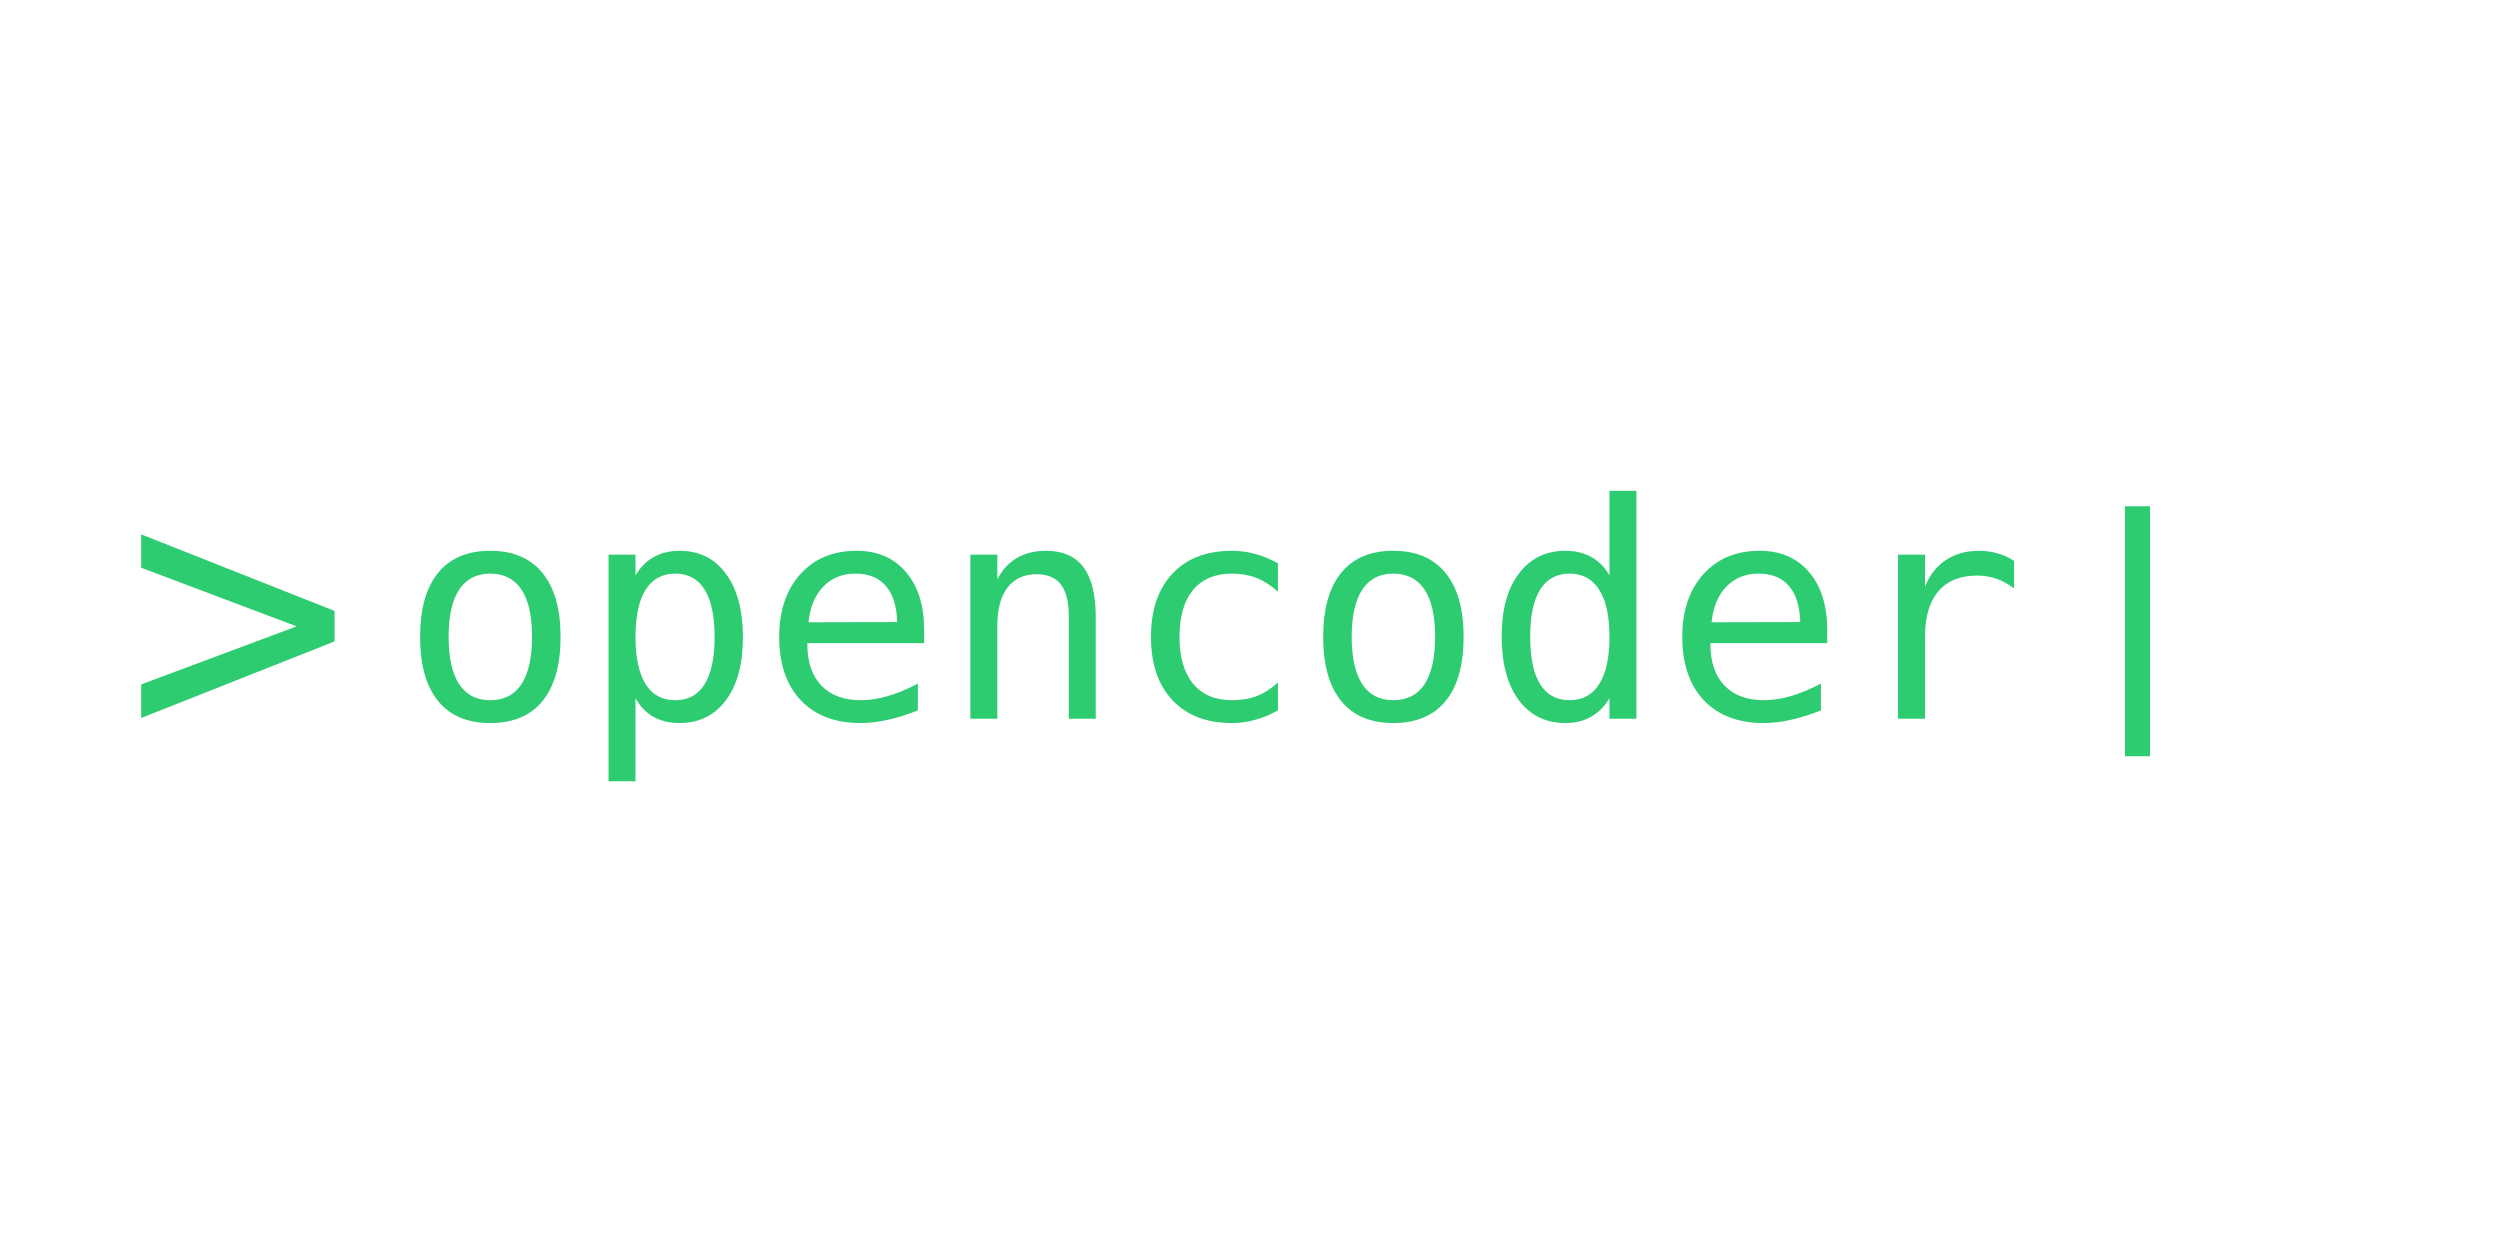
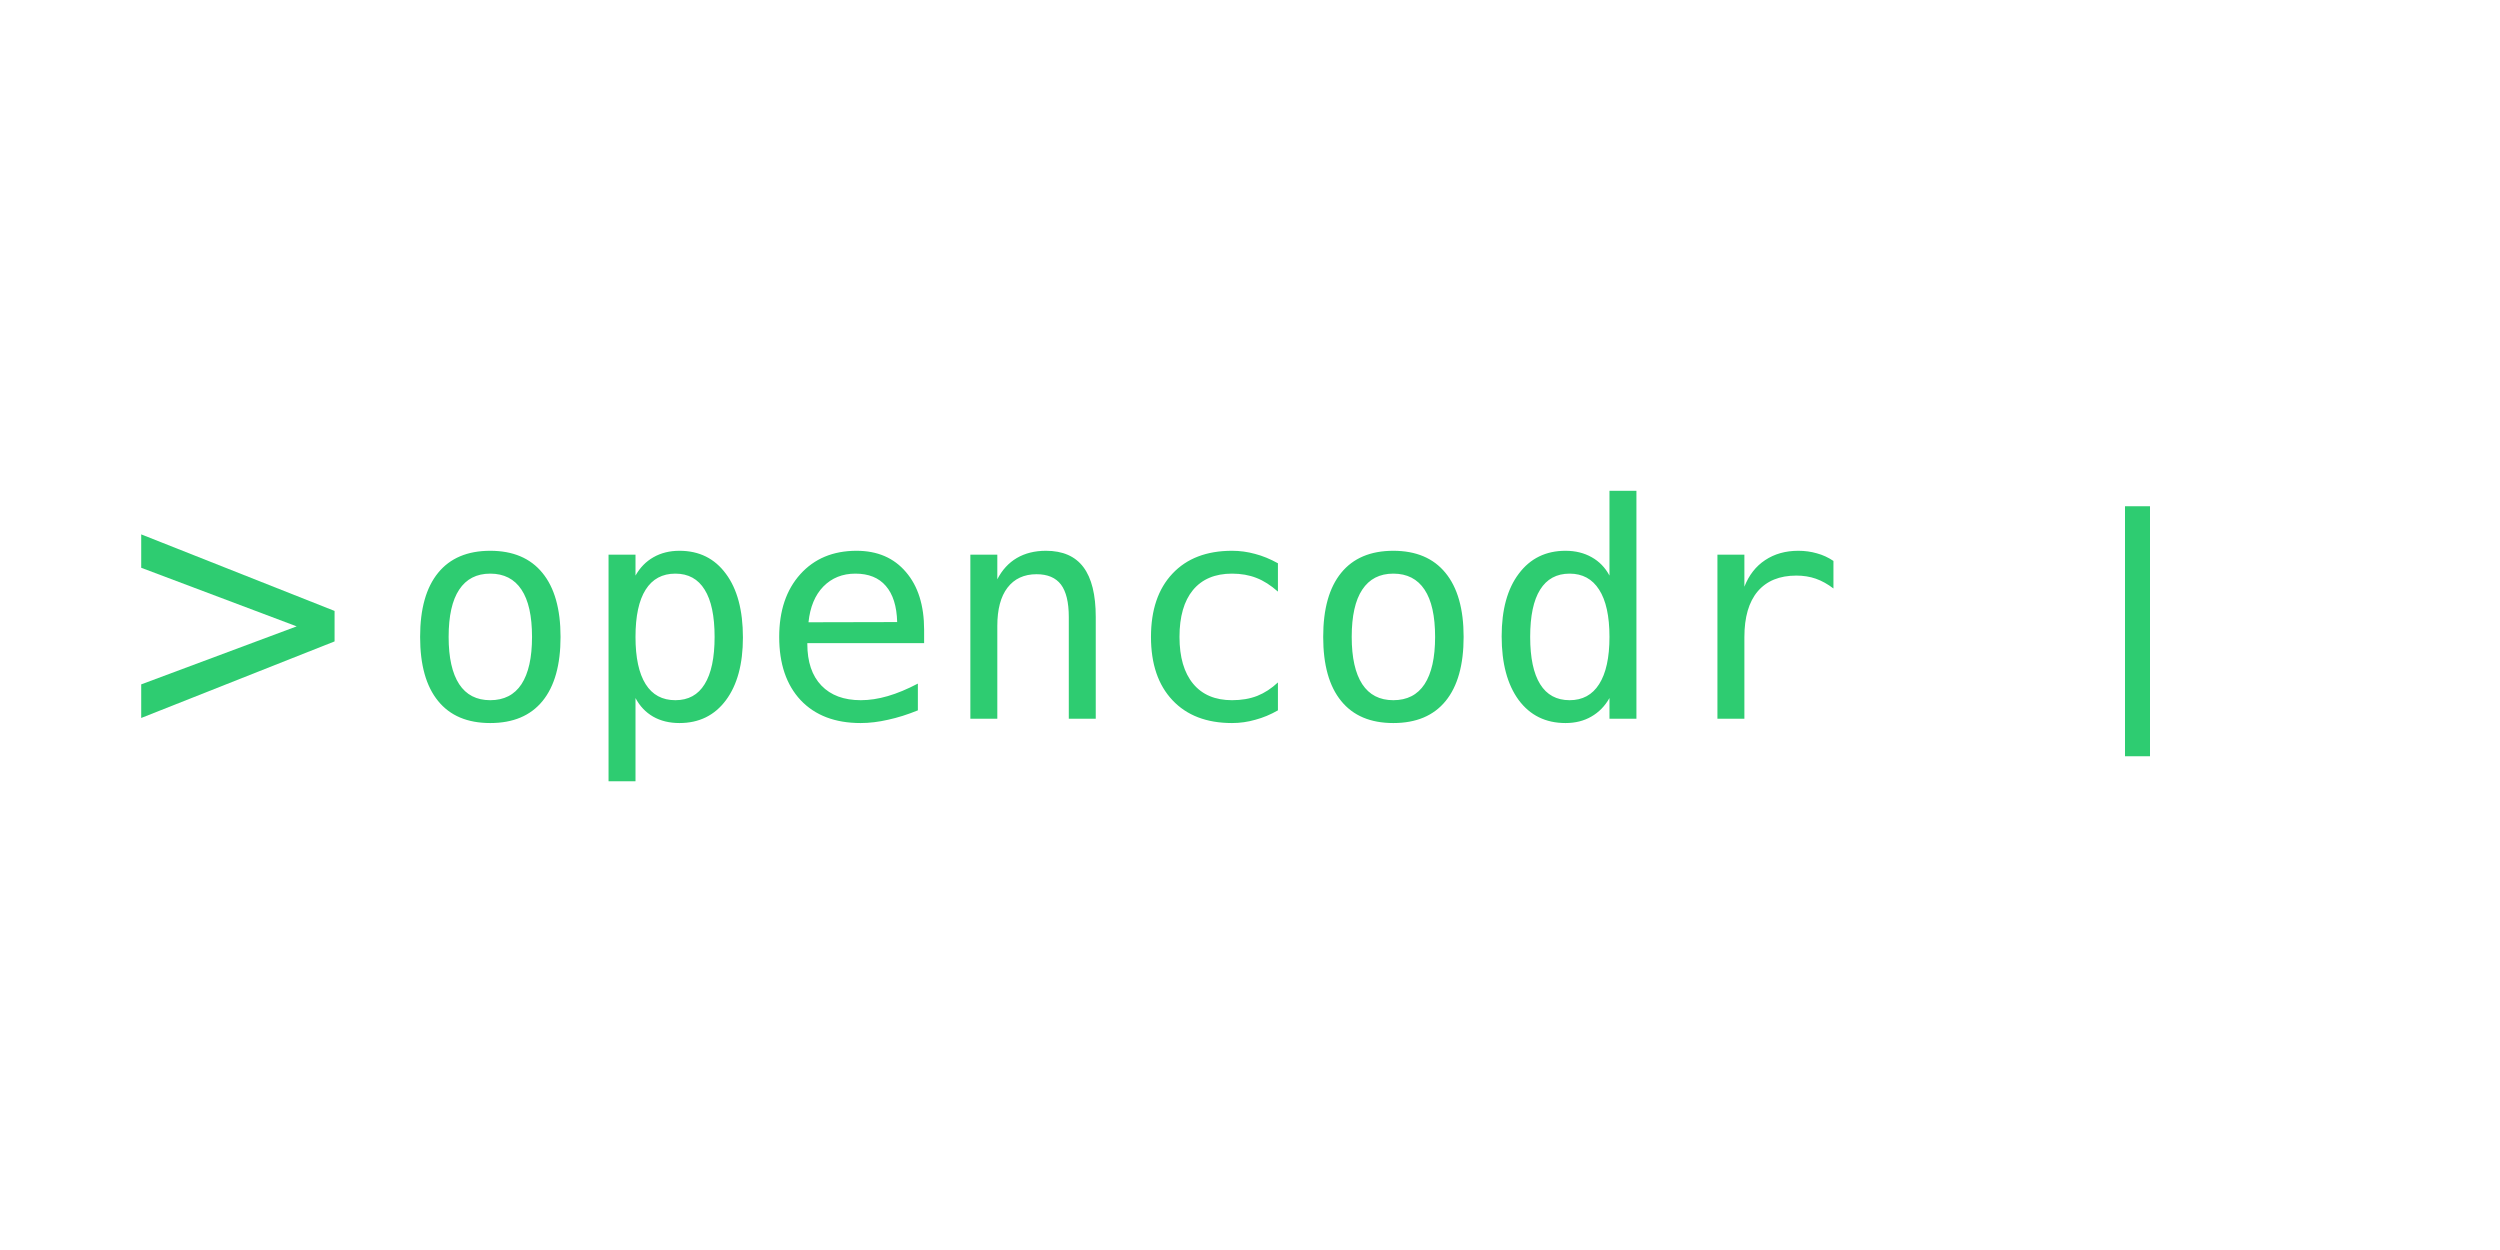
<svg xmlns="http://www.w3.org/2000/svg" width="200" height="100" viewBox="0 0 200 85">
  <style>
    .text {
      font-family: 'Roboto Mono', monospace;
      font-size: 24px;
      fill: #2ecc71; /* Green color for the text */
    }
    .prompt {
      font-family: 'Roboto Mono', monospace;
      font-size: 30px;
      fill: #2ecc71; /* Green color for the prompt */
    }
    .cursor {
      fill: #2ecc71; /* Green color for the cursor */
      animation: blink 1s step-end infinite;
    }

    @keyframes blink {
      50% { opacity: 0; }
    }

  </style>
  <text x="10" y="52" class="prompt">&gt;</text>
  <rect x="170" y="33" width="2" height="20" class="cursor" />
-   <text x="32" y="50" class="text">opencoder</text>
+   <text x="32" y="50" class="text">opencodr</text>
</svg>
